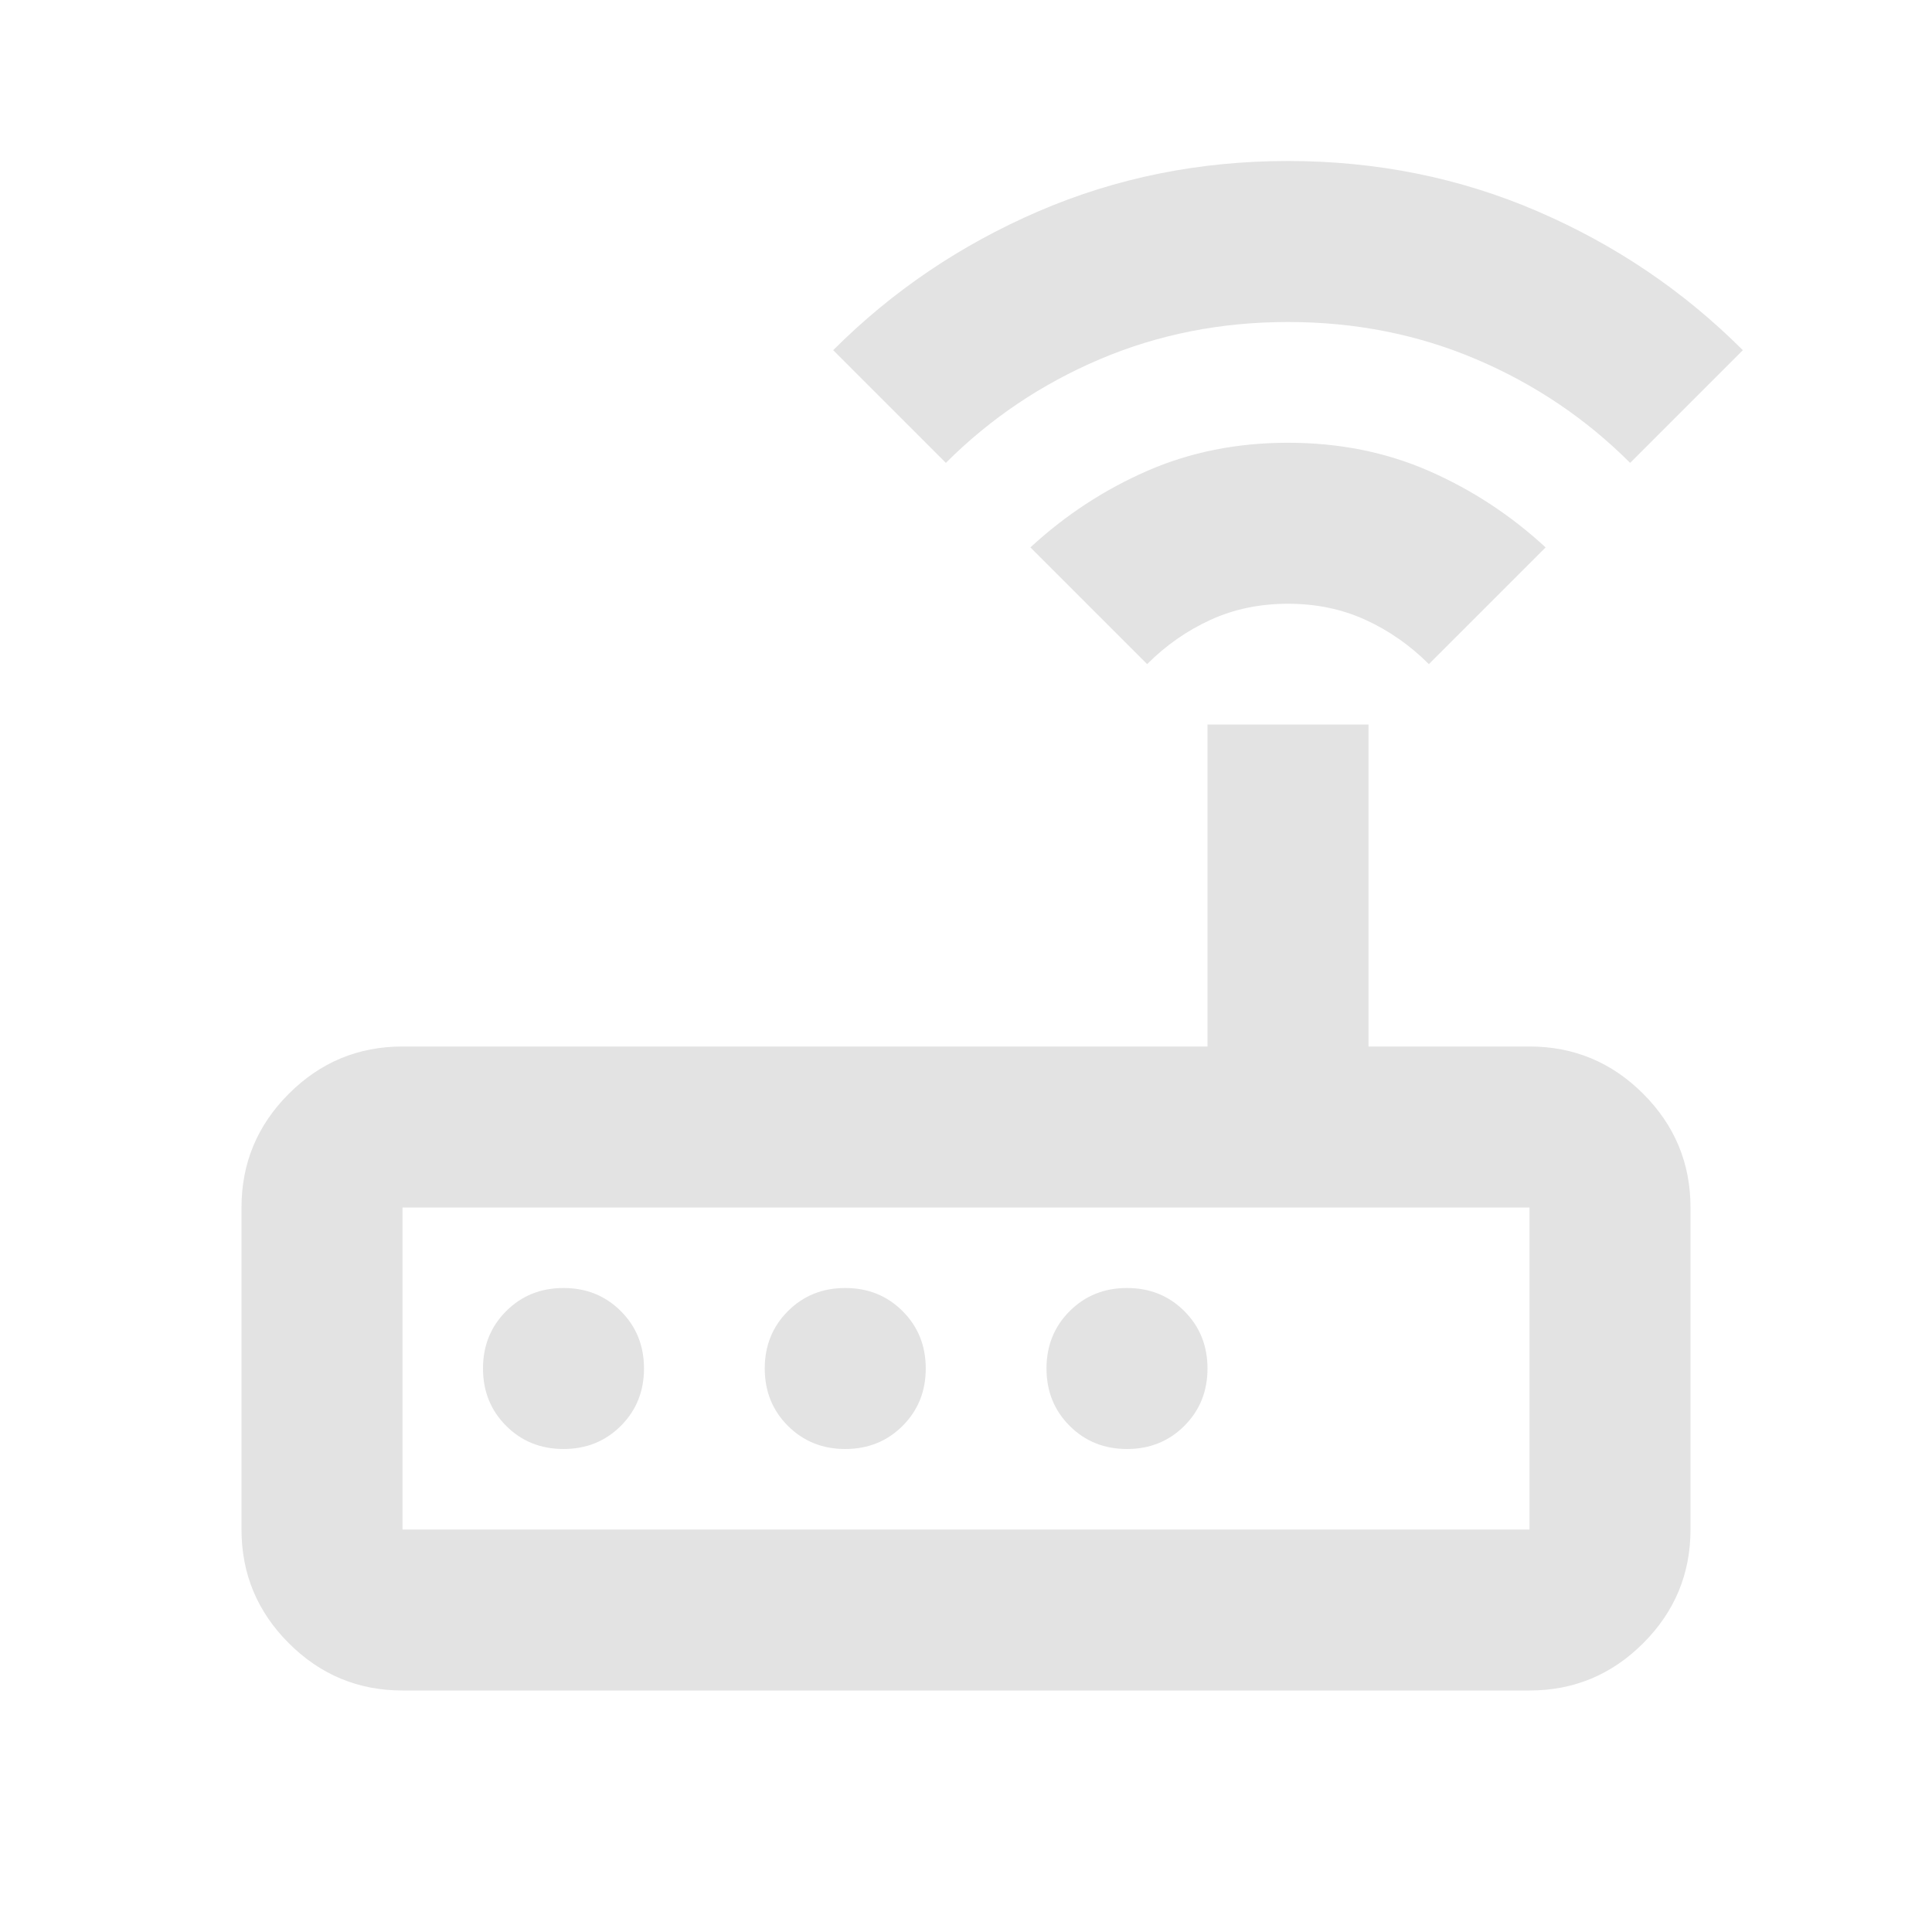
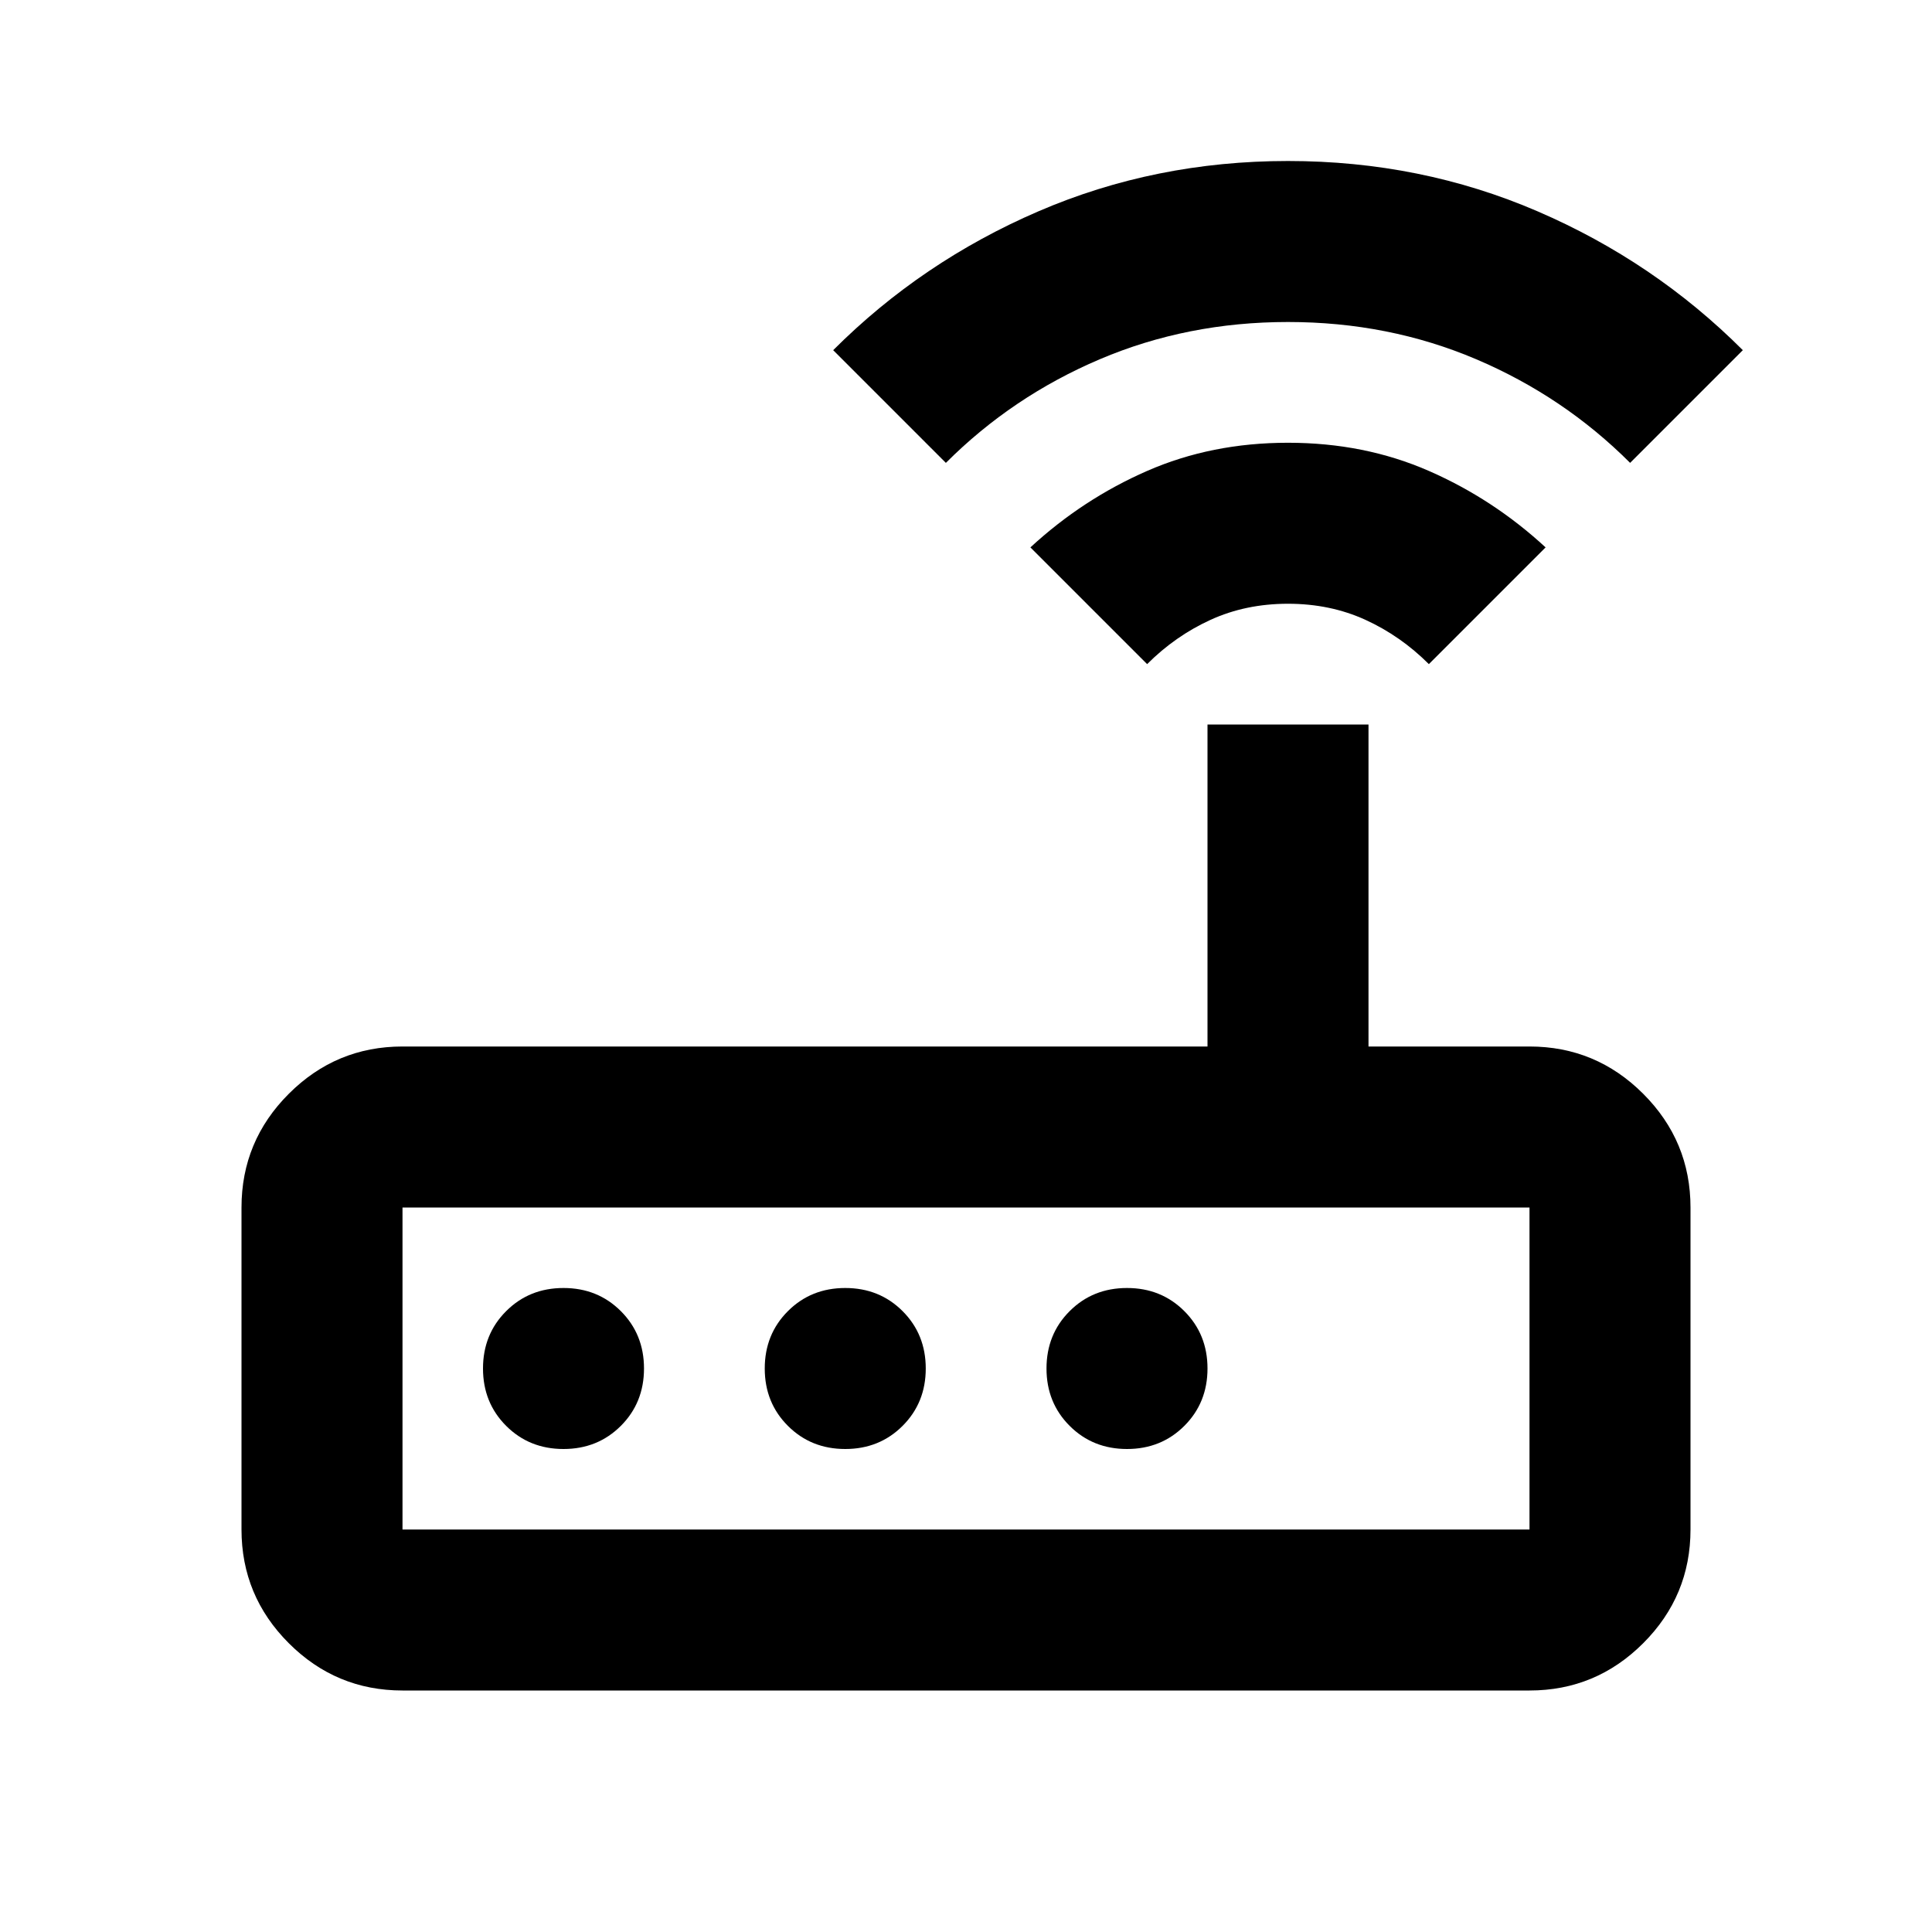
- <svg xmlns="http://www.w3.org/2000/svg" height="24px" viewBox="0 -960 960 960" width="24px" fill="#e3e3e3">
+ <svg xmlns="http://www.w3.org/2000/svg" height="24px" viewBox="0 -960 960 960" width="24px" fill="currentColor">
  <path d="M200-120q-33 0-56.5-23.5T120-200v-160q0-33 23.5-56.5T200-440h400v-160h80v160h80q33 0 56.5 23.5T840-360v160q0 33-23.5 56.5T760-120H200Zm0-80h560v-160H200v160Zm80-40q17 0 28.5-11.5T320-280q0-17-11.5-28.5T280-320q-17 0-28.5 11.5T240-280q0 17 11.5 28.5T280-240Zm140 0q17 0 28.5-11.5T460-280q0-17-11.5-28.5T420-320q-17 0-28.5 11.5T380-280q0 17 11.5 28.5T420-240Zm140 0q17 0 28.5-11.5T600-280q0-17-11.5-28.5T560-320q-17 0-28.5 11.5T520-280q0 17 11.5 28.5T560-240Zm10-390-58-58q26-24 58-38t70-14q38 0 70 14t58 38l-58 58q-14-14-31.5-22t-38.5-8q-21 0-38.5 8T570-630ZM470-730l-56-56q44-44 102-69t124-25q66 0 124 25t102 69l-56 56q-33-33-76.5-51.5T640-800q-50 0-93.5 18.5T470-730ZM200-200v-160 160Z" />
</svg>
